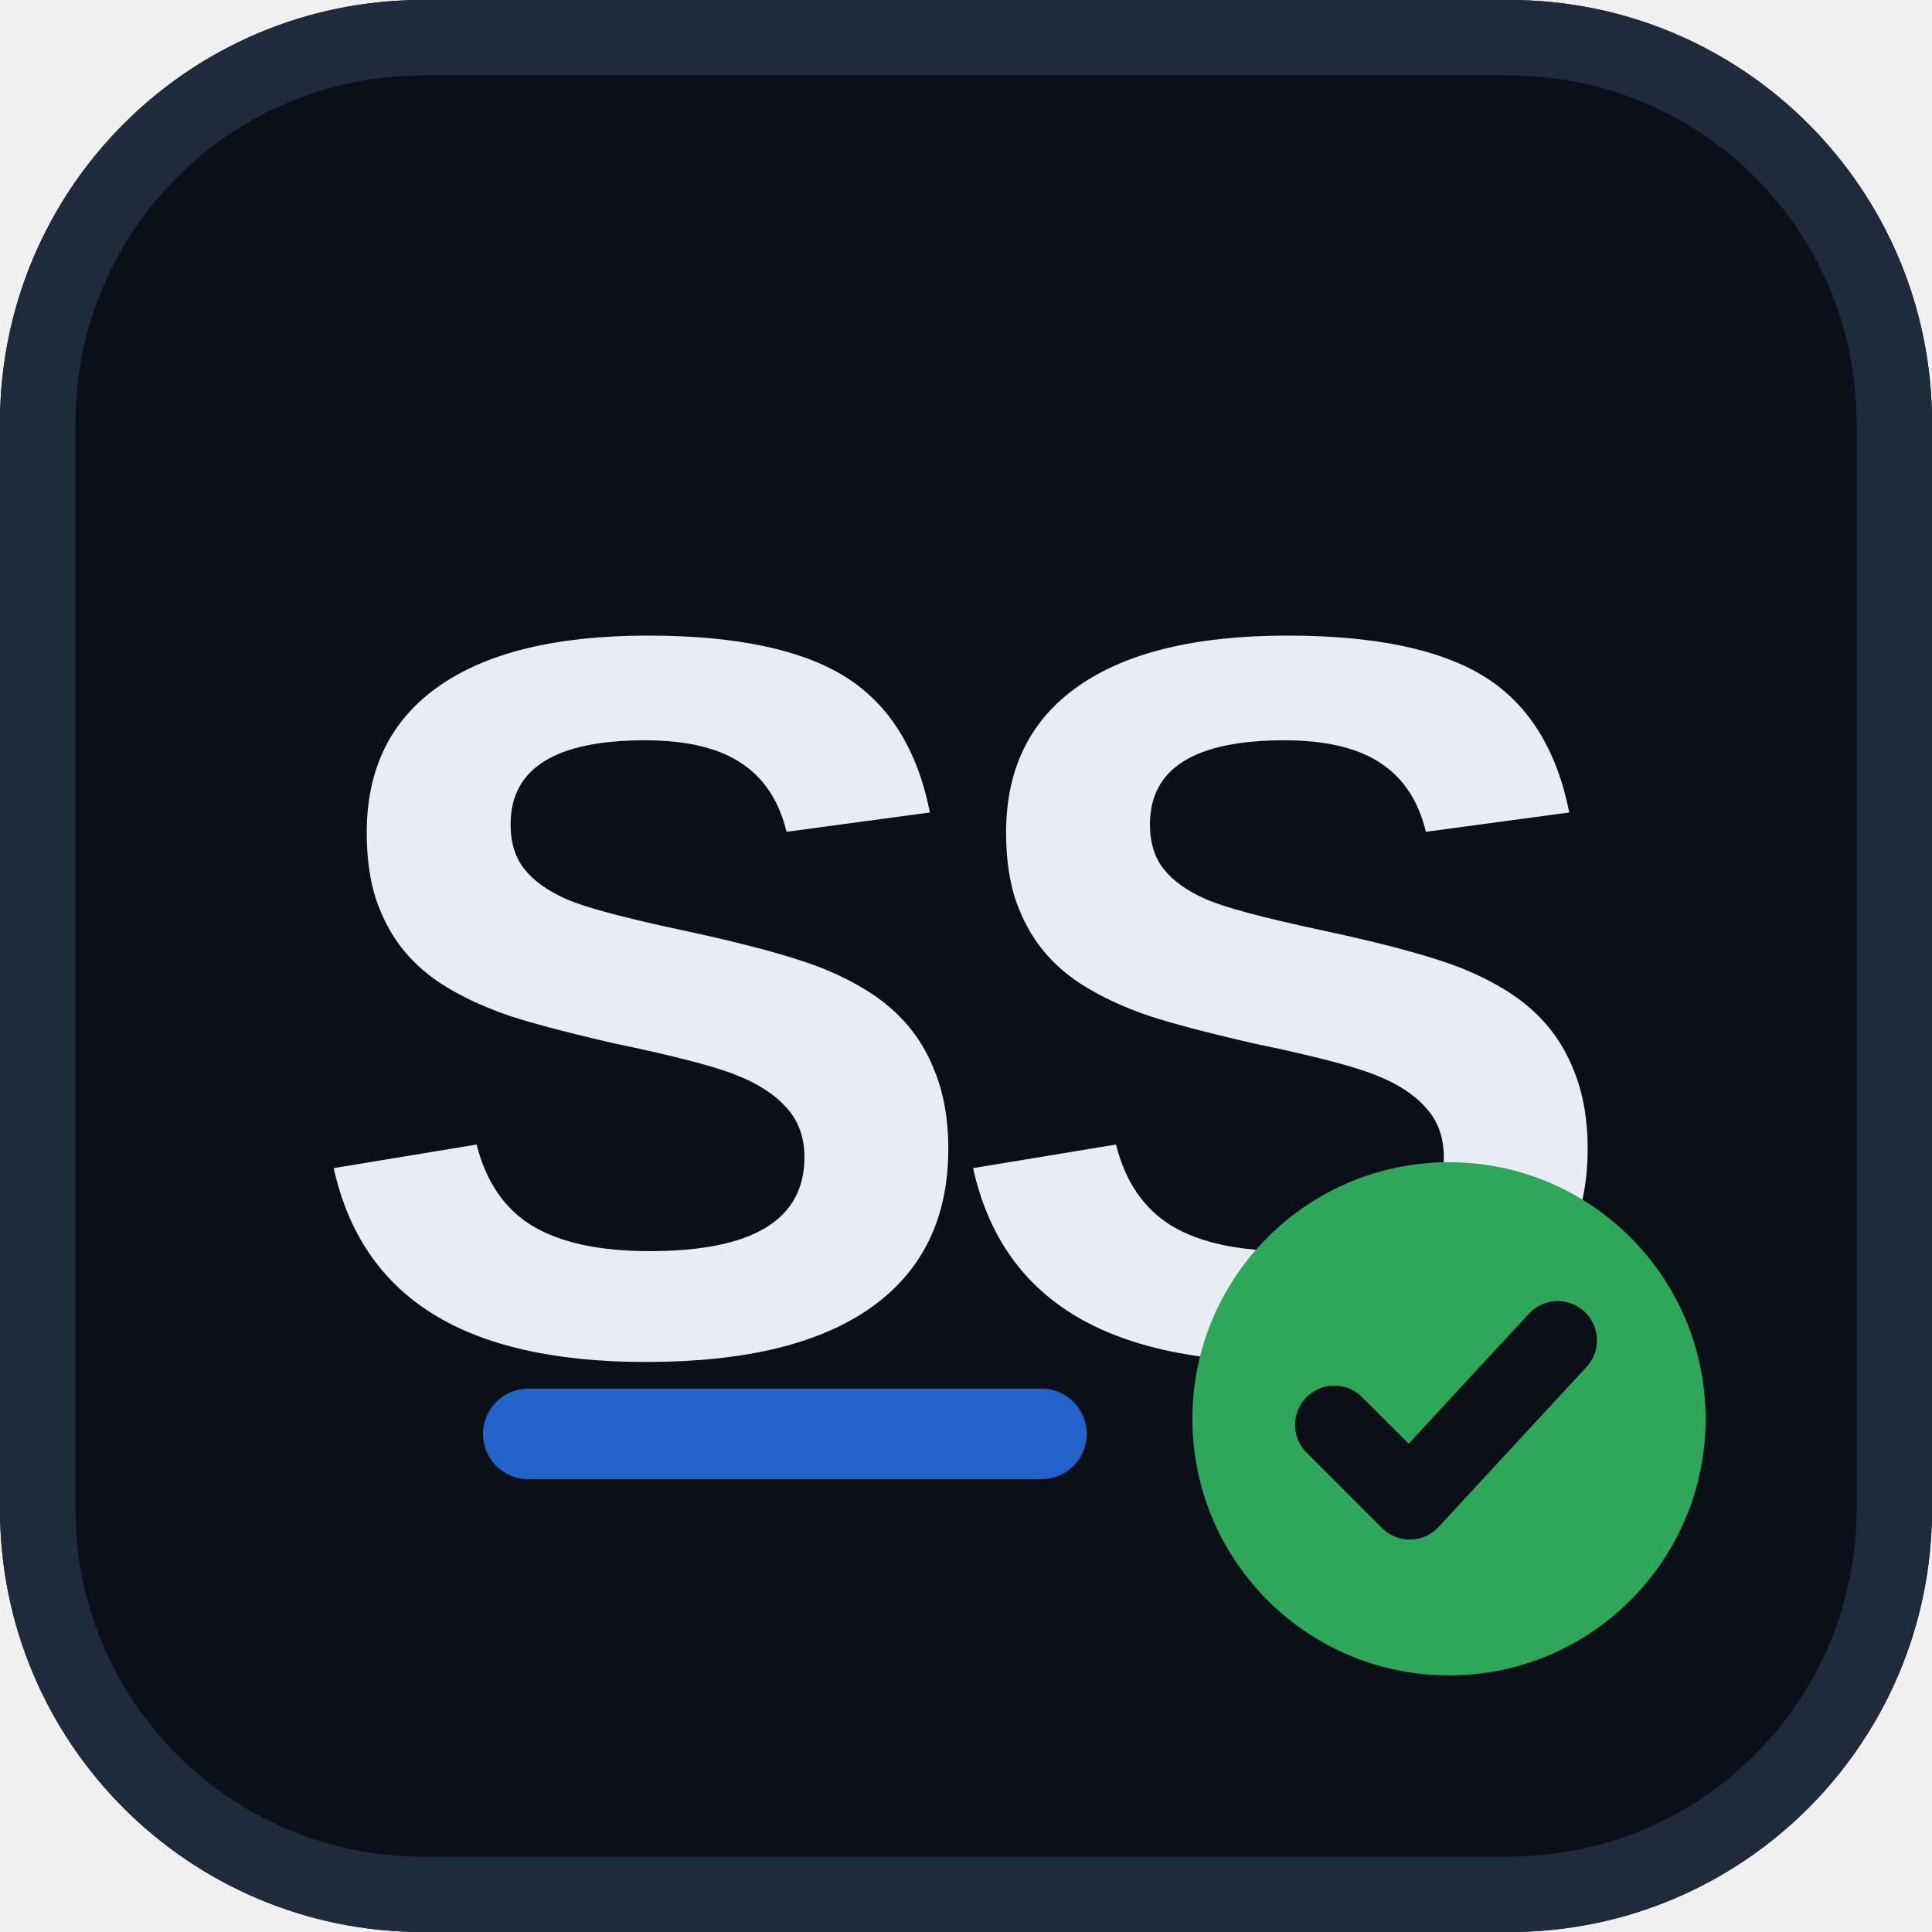
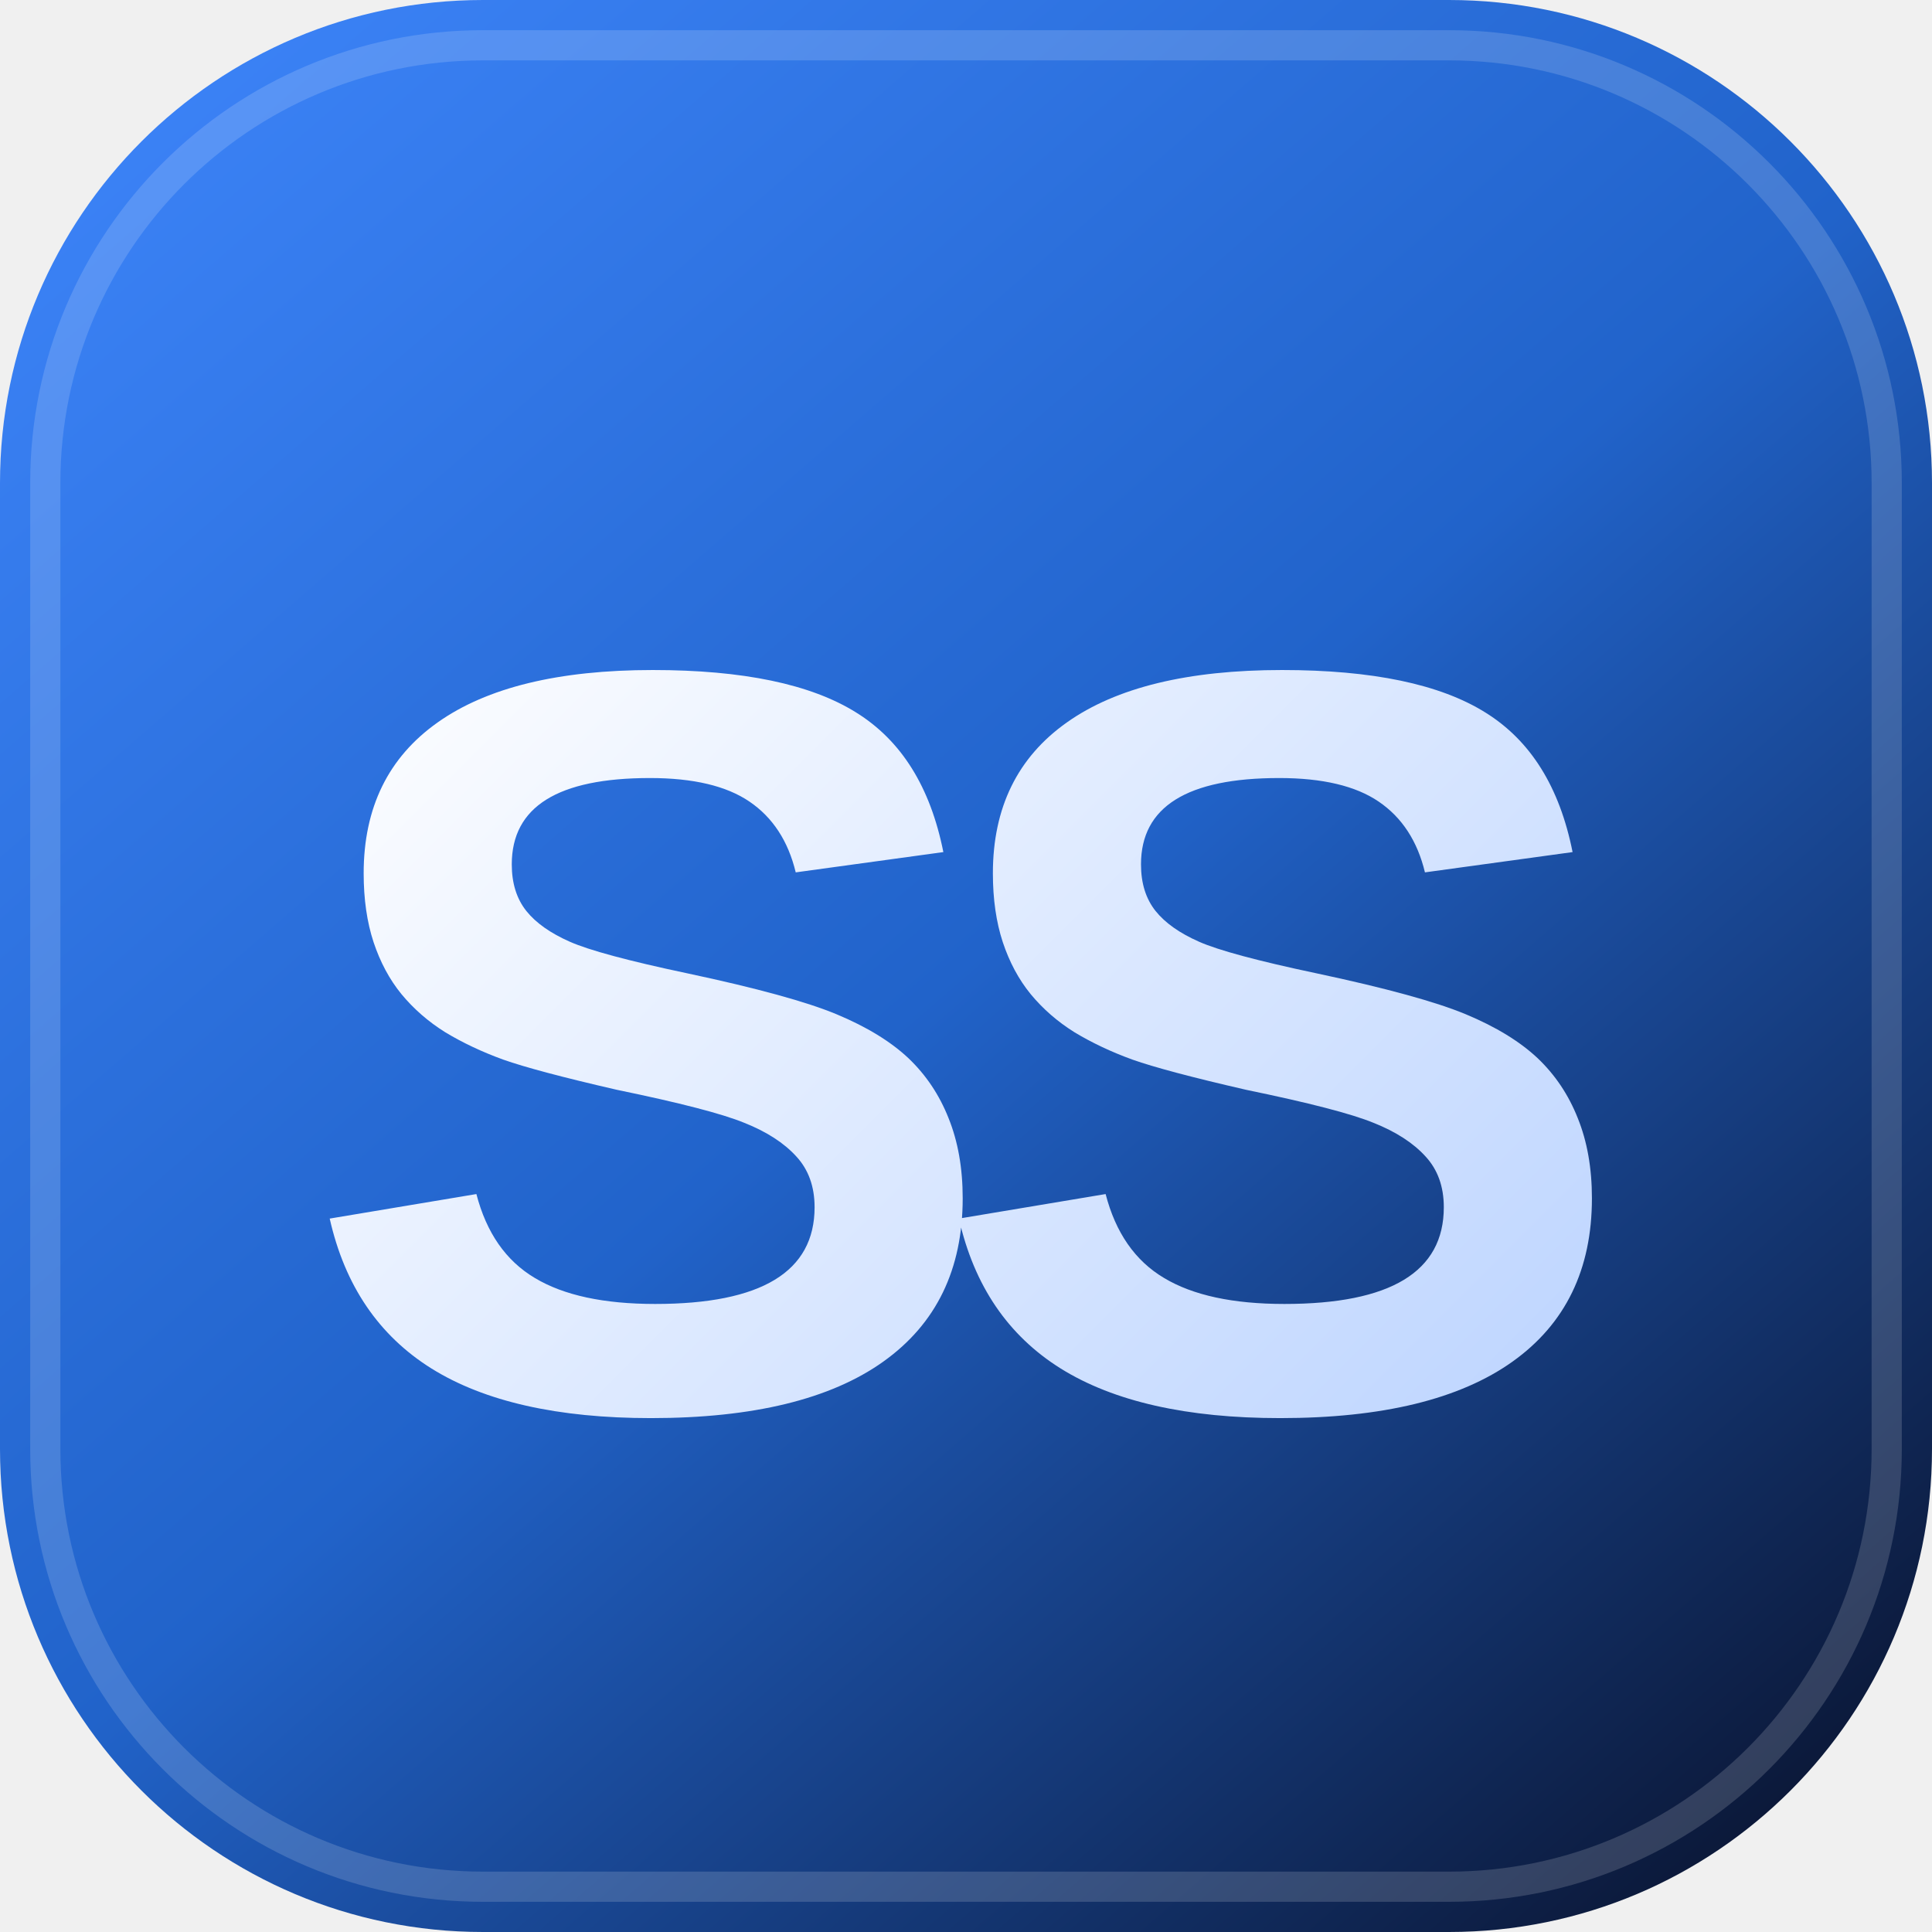
<svg xmlns="http://www.w3.org/2000/svg" viewBox="0 0 64 64" width="64" height="64">
-   <rect width="64" height="64" rx="14" fill="#0B0F17" />
-   <rect x="1.25" y="1.25" width="61.5" height="61.5" rx="12.75" fill="none" stroke="#1F2A3C" stroke-width="2.5" />
-   <text x="32" y="33" text-anchor="middle" dominant-baseline="central" font-family="'Space Grotesk','Helvetica Neue',Arial,sans-serif" font-size="34" font-weight="700" letter-spacing="-1.5" fill="#E8ECF3">SS</text>
-   <rect x="16" y="46" width="20" height="3" rx="1.5" fill="#2163CA" />
-   <circle cx="48" cy="47" r="8.5" fill="#2FA75A" />
-   <path d="M44.2 47.2 L46.7 49.7 L51.6 44.4" fill="none" stroke="#0B0F17" stroke-width="2.6" stroke-linecap="round" stroke-linejoin="round" />
+   <defs>
+     <linearGradient id="ssbg" x1="6" y1="2" x2="58" y2="62" gradientUnits="userSpaceOnUse">
+       <stop offset="0" stop-color="#3B82F6" />
+       <stop offset="0.5" stop-color="#2163CA" />
+       <stop offset="1" stop-color="#0B1736" />
+     </linearGradient>
+     <linearGradient id="ssink" x1="16" y1="16" x2="50" y2="50" gradientUnits="userSpaceOnUse">
+       <stop offset="0" stop-color="#FFFFFF" />
+       <stop offset="1" stop-color="#BCD4FF" />
+     </linearGradient>
+   </defs>
+   <rect width="64" height="64" rx="16" fill="url(#ssbg)" />
+   <rect x="1.5" y="1.5" width="61" height="61" rx="14.5" fill="none" stroke="#FFFFFF" stroke-opacity="0.16" stroke-width="1" />
+   <text x="32" y="34.5" text-anchor="middle" dominant-baseline="central" font-family="'Space Grotesk','Eurostile','Helvetica Neue',Arial,sans-serif" font-size="35" font-weight="700" letter-spacing="-2.5" fill="url(#ssink)">SS</text>
</svg>
